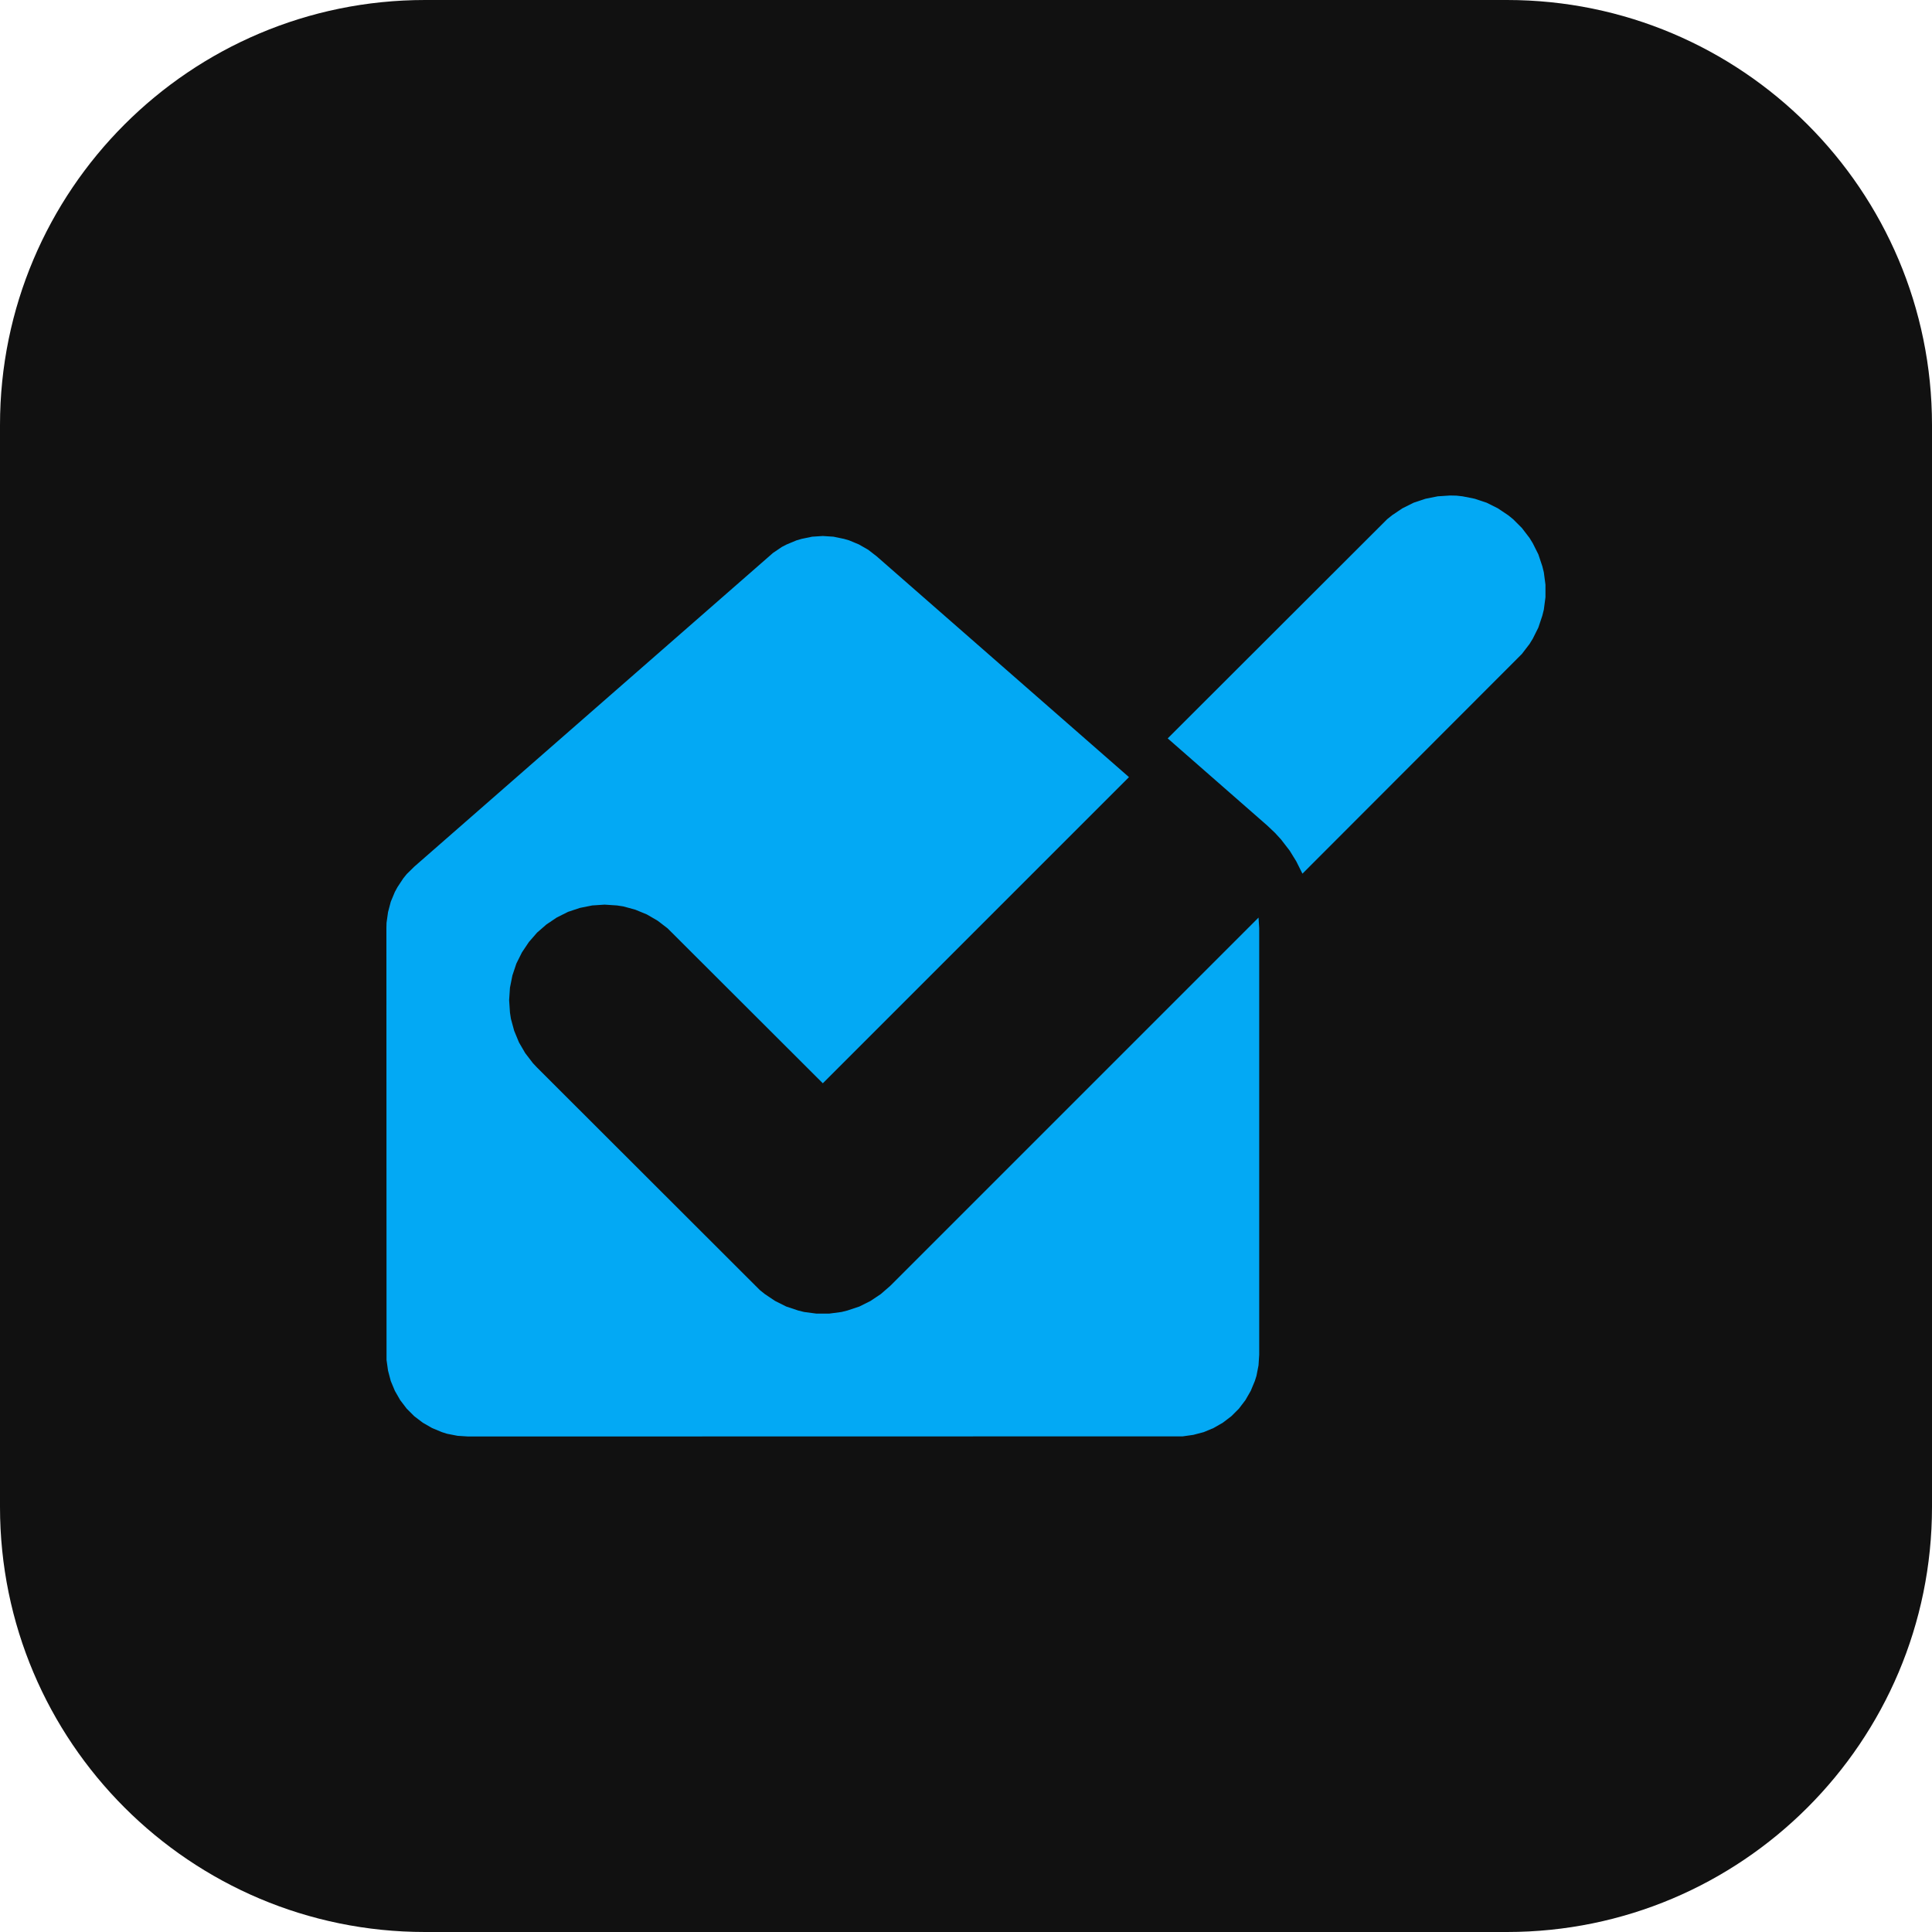
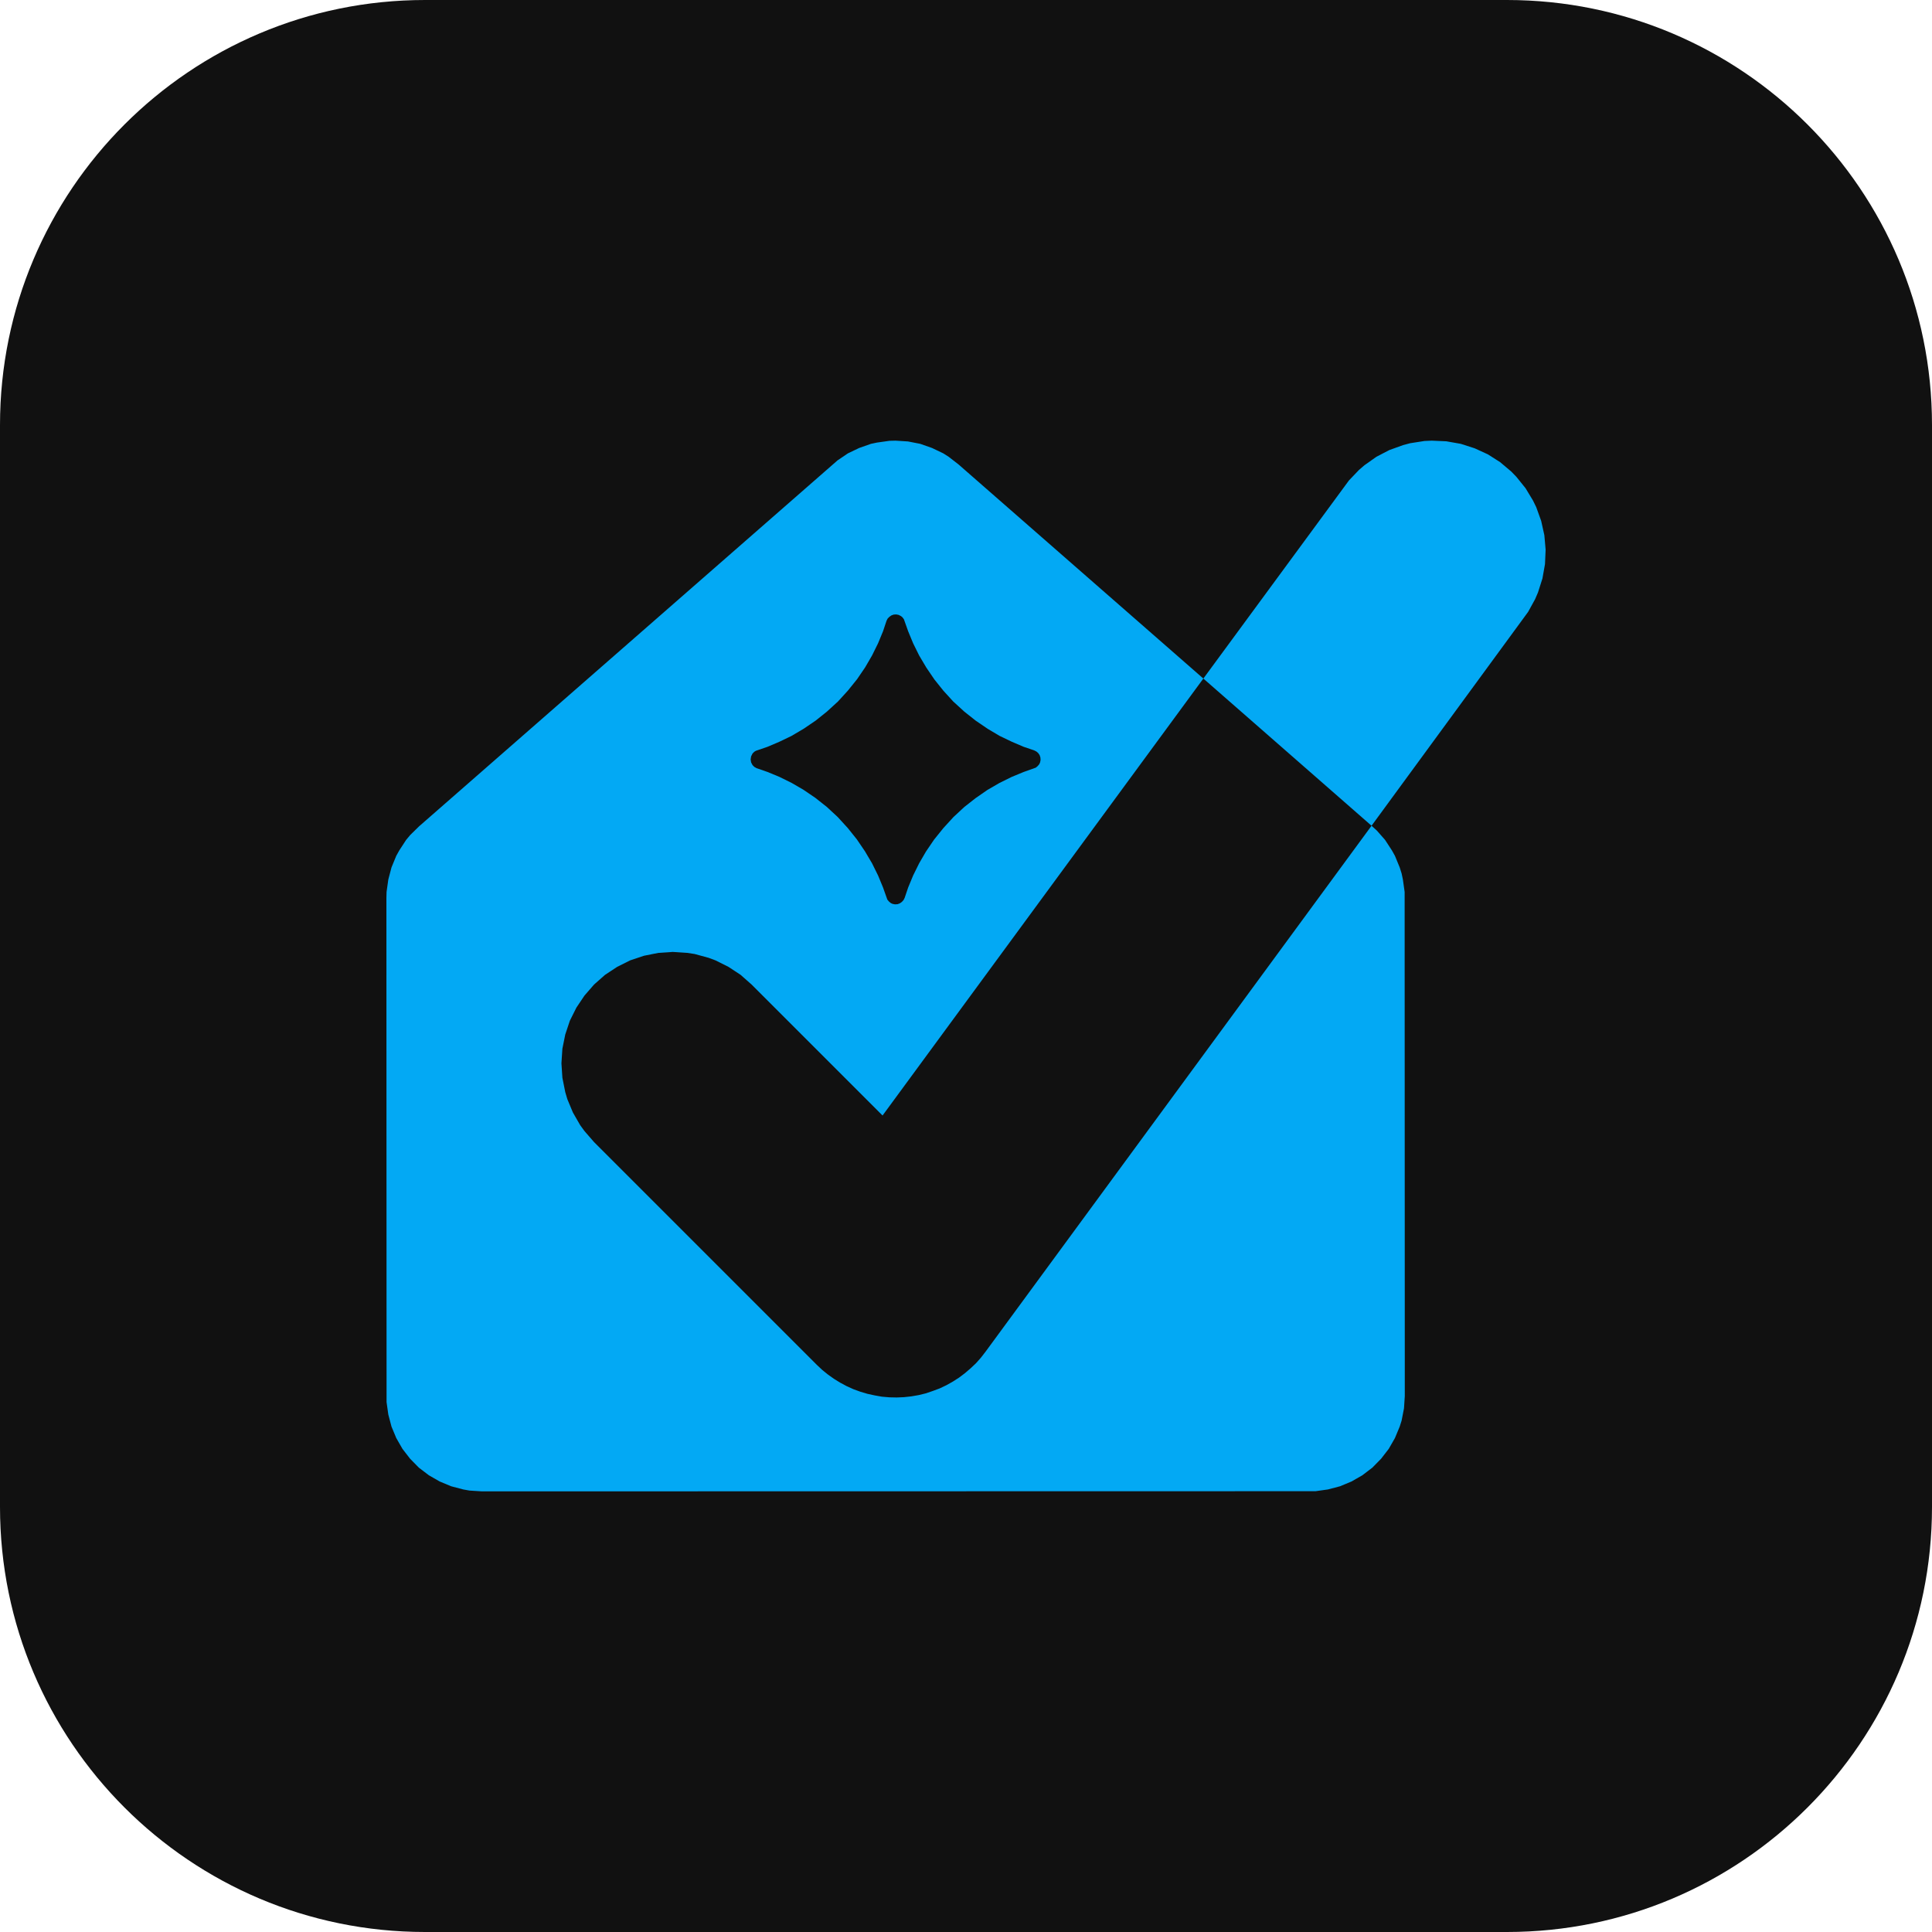
<svg xmlns="http://www.w3.org/2000/svg" viewBox="0 0 512.00 512.00" width="512" height="512">
  <rect width="512" height="512" rx="112.64" fill="#111111" />
-   <g transform="translate(102.4,131.3129) scale(3.614118)">
-     <path fill="#03a9f4" fill-rule="evenodd" d="M83.26 11.62 83.82 10.89 84.06 10.50 84.47 9.68 84.76 8.81 84.87 8.37 84.99 7.46 84.99 6.54 84.87 5.63 84.76 5.19 84.47 4.32 84.06 3.50 83.82 3.11 83.26 2.38 82.62 1.74 82.26 1.45 81.50 0.94 80.68 0.53 79.81 0.24 78.91 0.06 78.46 0.01 78 0 77.09 0.06 76.19 0.24 75.32 0.53 74.50 0.94 73.74 1.45 73.38 1.74 57.29 17.81 64.59 24.20 65.16 24.74 65.60 25.22 66.24 26.05 66.72 26.83 67.17 27.73ZM35.33 3.98 34.65 3.59 33.93 3.29 33.55 3.18 32.78 3.02 32 2.97 31.22 3.02 30.45 3.18 30.07 3.29 29.35 3.59 29 3.77 28.35 4.21 2.05 27.21 1.49 27.76 1.24 28.07 0.81 28.72 0.62 29.07 0.32 29.79 0.12 30.55 0.01 31.33 0 31.72 0.01 63.39 0.12 64.17 0.32 64.93 0.62 65.65 1.01 66.33 1.49 66.96 2.04 67.51 2.67 67.99 3.35 68.38 4.07 68.68 4.45 68.80 5.22 68.95 6 69 58.39 68.99 59.17 68.88 59.93 68.68 60.65 68.38 61.33 67.99 61.96 67.51 62.51 66.96 62.99 66.33 63.38 65.65 63.68 64.93 63.80 64.55 63.95 63.78 64 63 64 31.72 63.95 30.95 36.95 57.95 36.26 58.55 35.50 59.06 34.68 59.47 33.81 59.76 33.37 59.87 32.46 59.99 31.54 59.99 30.63 59.87 30.19 59.76 29.32 59.47 28.50 59.06 27.74 58.55 27.38 58.26 11.05 41.95 10.74 41.62 10.18 40.89 9.72 40.10 9.37 39.25 9.13 38.37 9.06 37.91 9 37 9.06 36.09 9.24 35.19 9.53 34.32 9.94 33.50 10.45 32.74 11.05 32.05 11.74 31.45 12.50 30.94 13.32 30.53 14.19 30.24 15.09 30.06 16 30 16.91 30.06 17.37 30.13 18.25 30.37 19.10 30.72 19.89 31.18 20.62 31.74 32 43.10 54.45 20.65 35.95 4.46Z" />
+   <g transform="translate(102.4,116.7799) scale(4.216977)">
+     <path fill="#03a9f4" fill-rule="evenodd" d="M71.75 10.76 72.19 9.96 72.37 9.54 72.65 8.66 72.81 7.76 72.85 6.85 72.77 5.94 72.57 5.04 72.26 4.18 72.06 3.77 71.59 2.99 71.01 2.27 70.69 1.94 69.99 1.35 69.22 0.86 68.39 0.48 67.52 0.20 66.61 0.04 65.70 0 65.24 0.02 64.34 0.16 63.89 0.28 63.03 0.59 62.22 1.01 61.47 1.54 61.12 1.84 60.49 2.50 51.34 14.95 61.91 24.20ZM35 0.80 34.29 0.46 33.55 0.20 32.78 0.05 32 0 31.61 0.01 30.83 0.12 30.45 0.20 29.71 0.46 29 0.80 28.35 1.24 2.05 24.24 1.49 24.79 1.24 25.09 0.81 25.75 0.62 26.09 0.32 26.82 0.12 27.58 0.01 28.36 0 28.75 0.01 60.42 0.12 61.20 0.32 61.96 0.62 62.68 1.01 63.36 1.49 63.98 2.04 64.54 2.67 65.02 3.35 65.41 4.07 65.71 4.83 65.91 5.22 65.98 6 66.03 58.39 66.02 59.17 65.91 59.93 65.71 60.65 65.41 61.33 65.02 61.96 64.54 62.51 63.98 62.99 63.36 63.38 62.68 63.68 61.96 63.80 61.58 63.95 60.81 64 60.03 63.99 28.36 63.88 27.58 63.80 27.20 63.68 26.82 63.38 26.09 63.19 25.75 62.76 25.09 62.24 24.50 61.91 24.20 37.64 57.27 37.36 57.63 37.05 57.98 36.71 58.30 36.36 58.60 35.99 58.88 35.60 59.13 35.19 59.36 34.77 59.56 34.34 59.72 33.90 59.87 33.45 59.98 32.99 60.06 32.53 60.11 32.07 60.13 31.61 60.12 31.14 60.08 30.69 60 30.23 59.90 29.79 59.77 29.35 59.61 28.93 59.42 28.52 59.20 28.13 58.96 27.75 58.69 27.39 58.40 27.05 58.08 13.05 44.08 12.45 43.39 12.18 43.02 11.72 42.22 11.37 41.38 11.24 40.94 11.06 40.04 11 39.13 11.06 38.21 11.24 37.32 11.53 36.45 11.94 35.63 12.45 34.87 13.05 34.18 13.74 33.57 14.50 33.07 15.32 32.66 16.19 32.37 17.09 32.19 18 32.13 18.91 32.19 19.37 32.26 20.25 32.50 20.68 32.66 21.50 33.07 22.26 33.57 22.95 34.18 31.18 42.41 51.34 14.95 35.95 1.49 35.33 1.01ZM23.95 19.24 24.70 18.92 25.45 18.56 26.23 18.10 26.98 17.59 27.68 17.03 28.38 16.39 29 15.71 29.58 14.99 30.09 14.24 30.52 13.50 30.90 12.73 31.21 11.98 31.43 11.32 31.50 11.18 31.61 11.07 31.74 10.98 31.88 10.93 32.04 10.92 32.19 10.95 32.33 11.02 32.42 11.09 32.52 11.22 32.79 11.98 33.10 12.73 33.48 13.50 33.93 14.26 34.44 15.01 35 15.71 35.62 16.39 36.32 17.03 37.04 17.60 37.79 18.11 38.53 18.55 39.30 18.92 40.05 19.24 40.70 19.46 40.84 19.53 40.96 19.63 41.05 19.76 41.10 19.91 41.11 20.07 41.08 20.22 41.03 20.33 40.93 20.45 40.81 20.55 40.05 20.82 39.30 21.13 38.53 21.51 37.77 21.95 37.02 22.47 36.32 23.02 35.64 23.65 35 24.35 34.42 25.07 33.91 25.82 33.48 26.56 33.10 27.33 32.79 28.08 32.57 28.73 32.50 28.87 32.39 28.99 32.26 29.08 32.12 29.13 31.96 29.14 31.81 29.11 31.70 29.06 31.58 28.96 31.48 28.84 31.21 28.08 30.90 27.33 30.52 26.56 30.07 25.80 29.56 25.05 29 24.35 28.36 23.65 27.68 23.02 26.96 22.45 26.21 21.94 25.47 21.51 24.70 21.13 23.95 20.82 23.26 20.58 23.12 20.50 23.01 20.39 22.92 20.22 22.89 20.03 22.92 19.84 23.01 19.66 23.12 19.55 23.22 19.49Z" />
  </g>
</svg>
